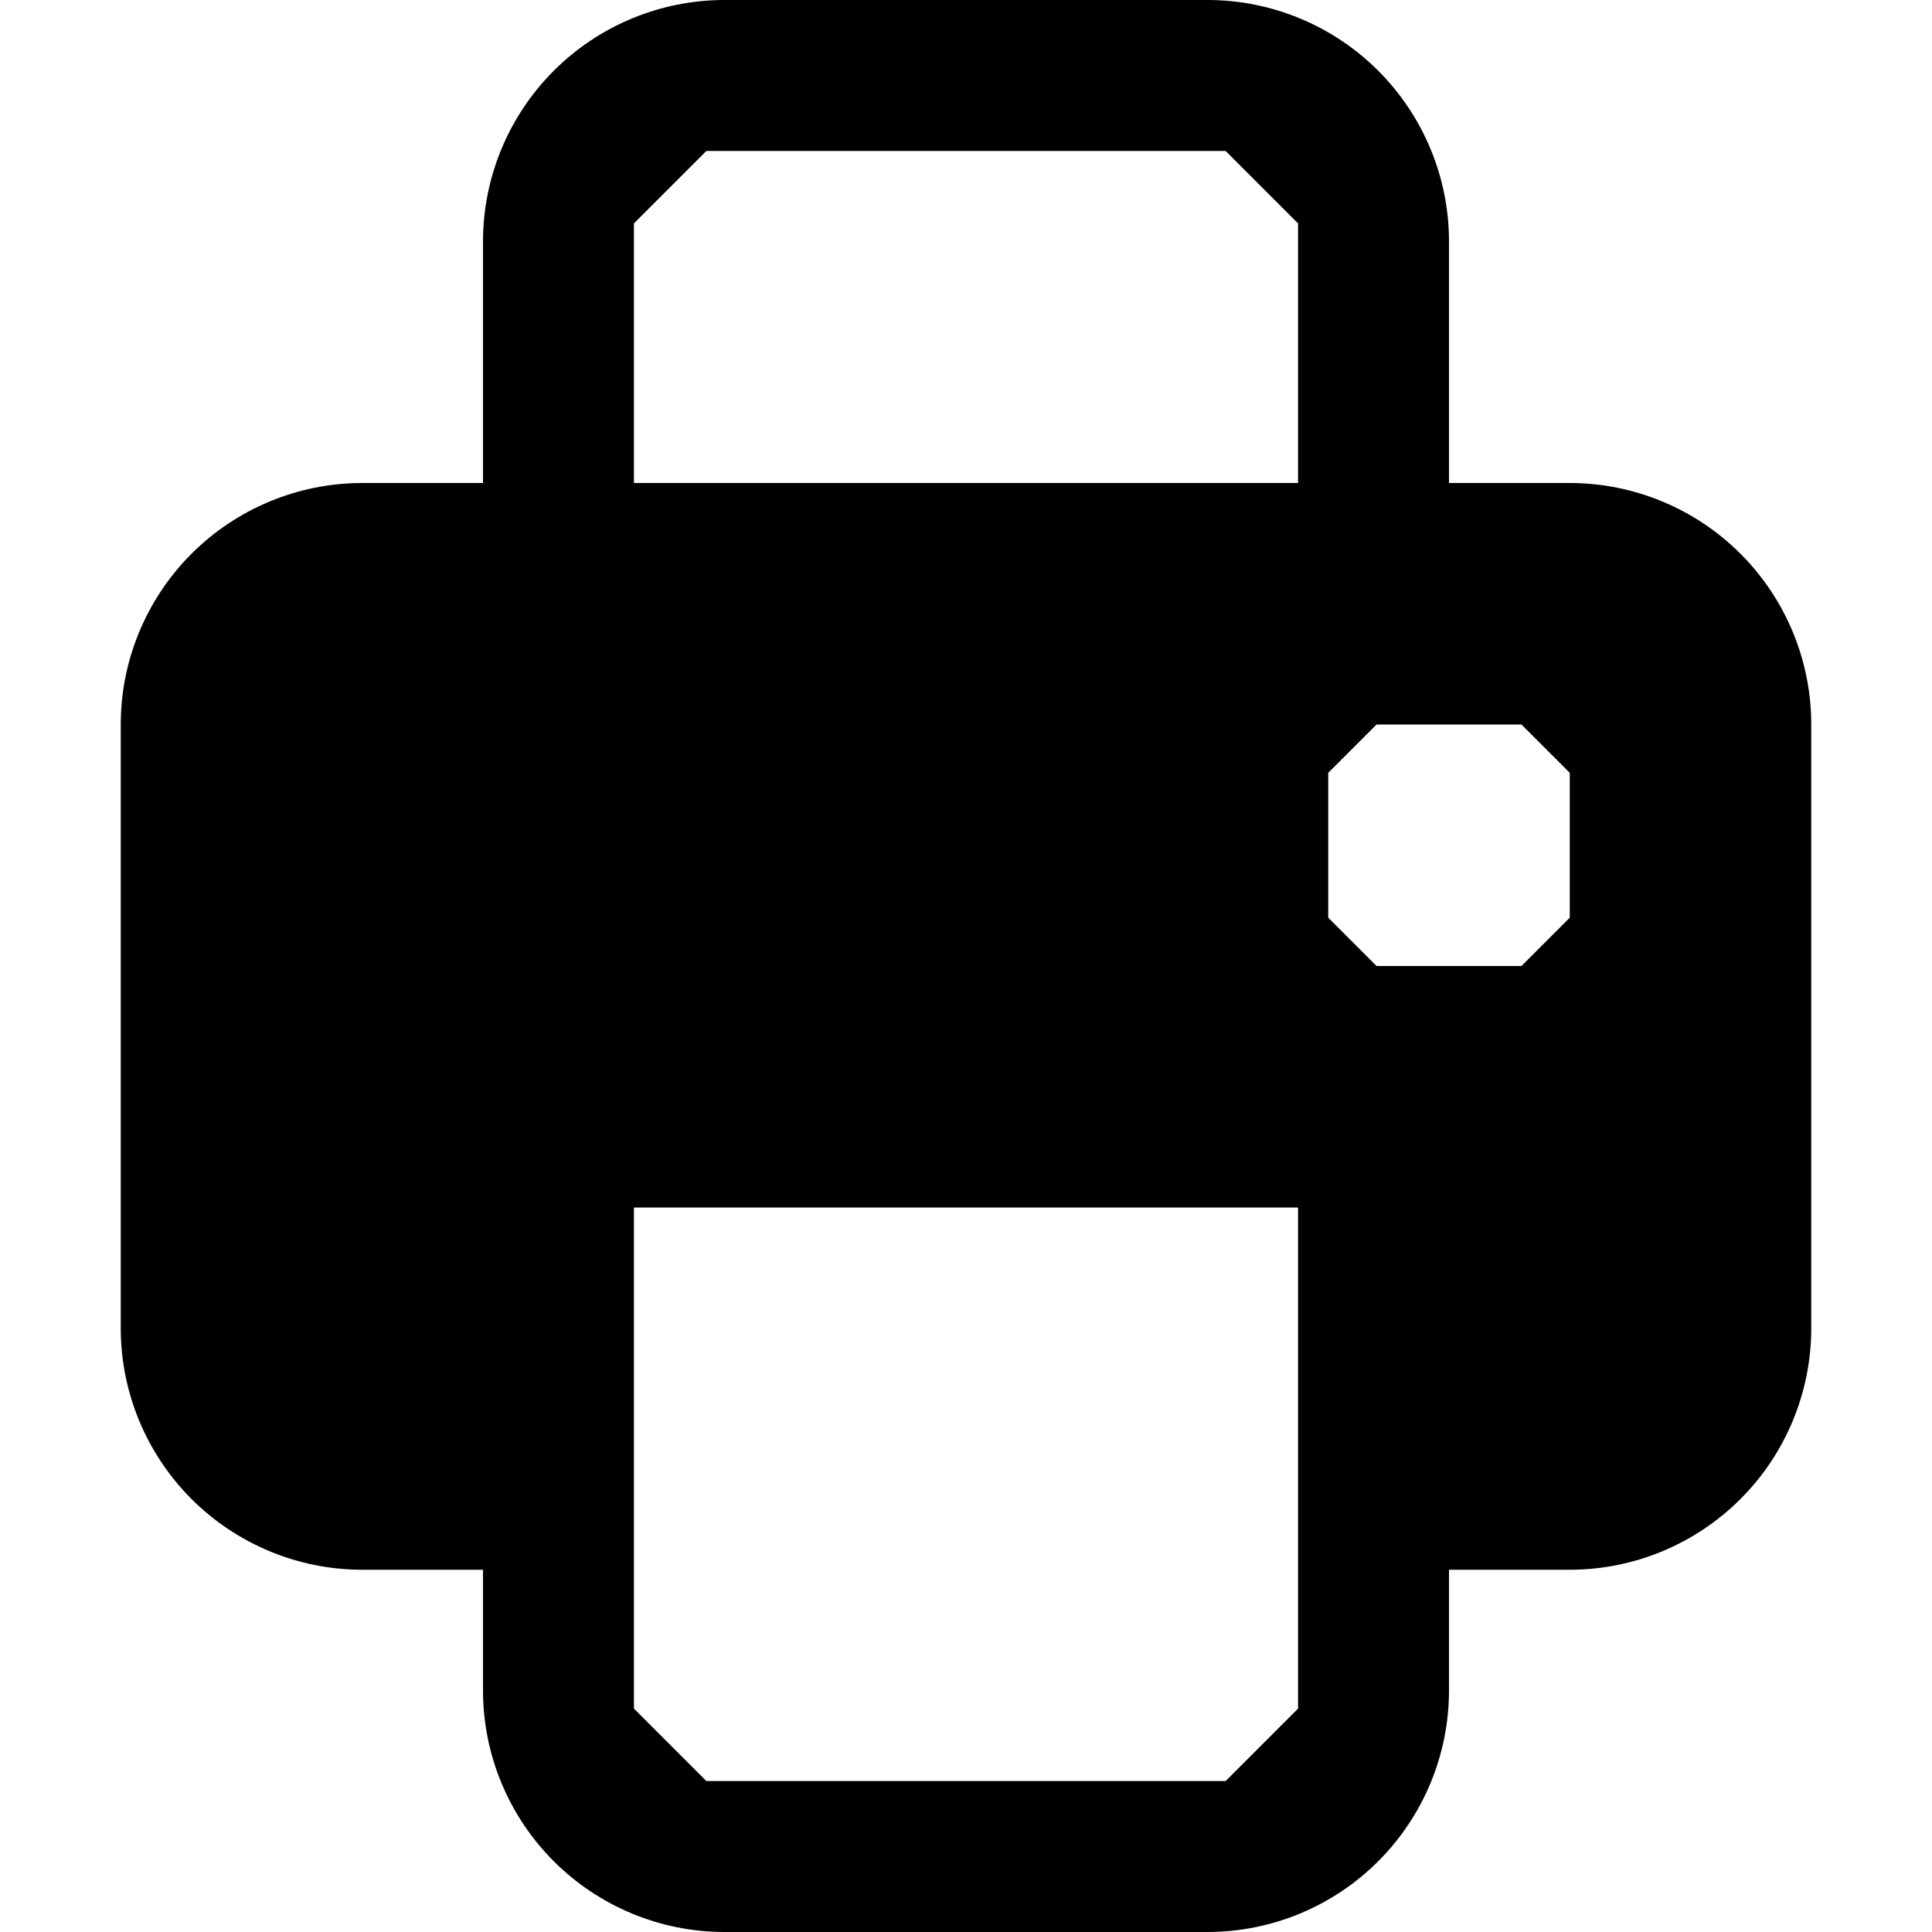
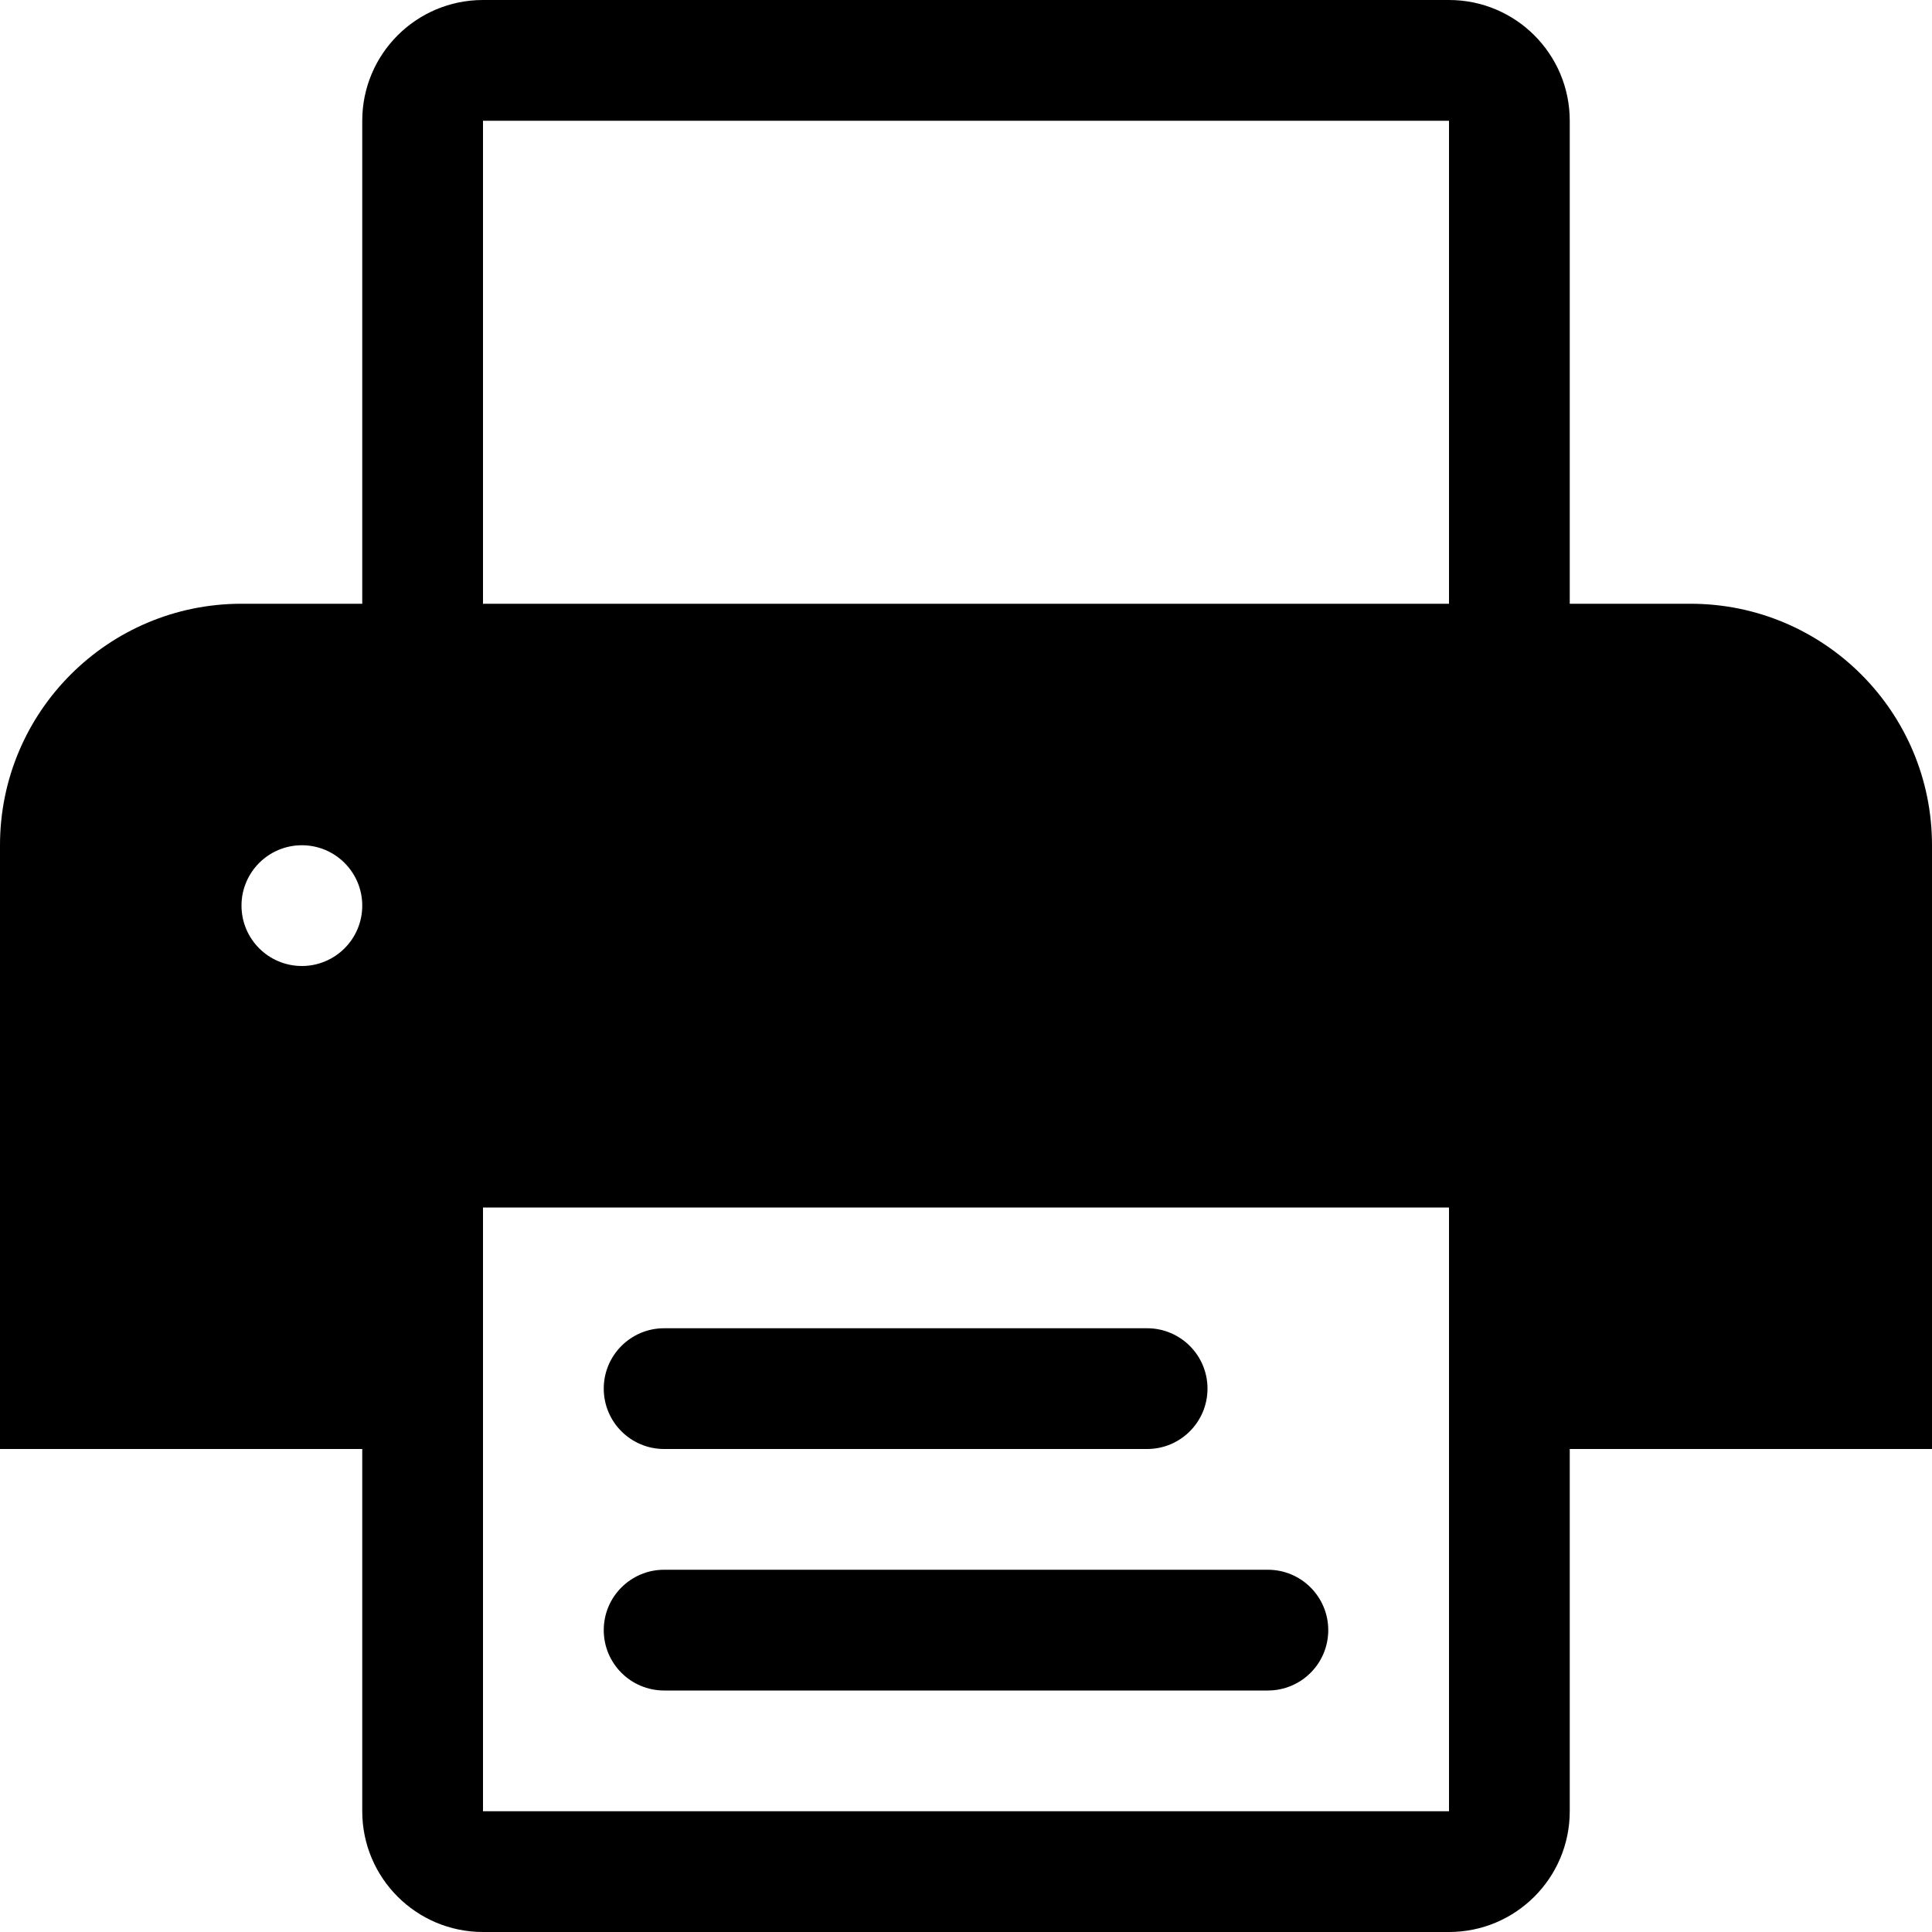
- <svg xmlns="http://www.w3.org/2000/svg" width="16" height="16" viewBox="0 0 16 16" fill="none">
-   <path d="M13 4H12V2C12 1.47 11.789 0.961 11.414 0.586C11.039 0.211 10.53 0 10 0L6 0C5.47 0 4.961 0.211 4.586 0.586C4.211 0.961 4 1.47 4 2V4H3C2.47 4 1.961 4.211 1.586 4.586C1.211 4.961 1 5.47 1 6V11C1 11.53 1.211 12.039 1.586 12.414C1.961 12.789 2.47 13 3 13H4V14C4 14.53 4.211 15.039 4.586 15.414C4.961 15.789 5.47 16 6 16H10C10.53 16 11.039 15.789 11.414 15.414C11.789 15.039 12 14.53 12 14V13H13C13.53 13 14.039 12.789 14.414 12.414C14.789 12.039 15 11.53 15 11V6C15 5.47 14.789 4.961 14.414 4.586C14.039 4.211 13.53 4 13 4V4ZM10.75 14.15L10.15 14.75H5.85L5.25 14.15V10H10.75V14.15ZM10.75 4H5.25V1.85L5.85 1.25H10.15L10.75 1.85V4V4ZM13 7.6L12.6 8H11.4L11 7.6V6.4L11.4 6H12.6L13 6.4V7.6Z" fill="black" />
+ <svg xmlns="http://www.w3.org/2000/svg" width="16" height="16" viewBox="0 0 16 16">
+   <path d="M14 5h-1V1a1 1 0 0 0-1-1H4a1 1 0 0 0-1 1v4H2a2 2 0 0 0-2 2v5h3v3a1 1 0 0 0 1 1h8a1 1 0 0 0 1-1v-3h3V7a2 2 0 0 0-2-2zM2.5 8a.5.5 0 1 1 .5-.5.5.5 0 0 1-.5.5zm9.5 7H4v-5h8zm0-10H4V1h8zm-6.5 7h4a.5.5 0 0 0 0-1h-4a.5.5 0 1 0 0 1zm0 2h5a.5.5 0 0 0 0-1h-5a.5.5 0 1 0 0 1z" />
</svg>
